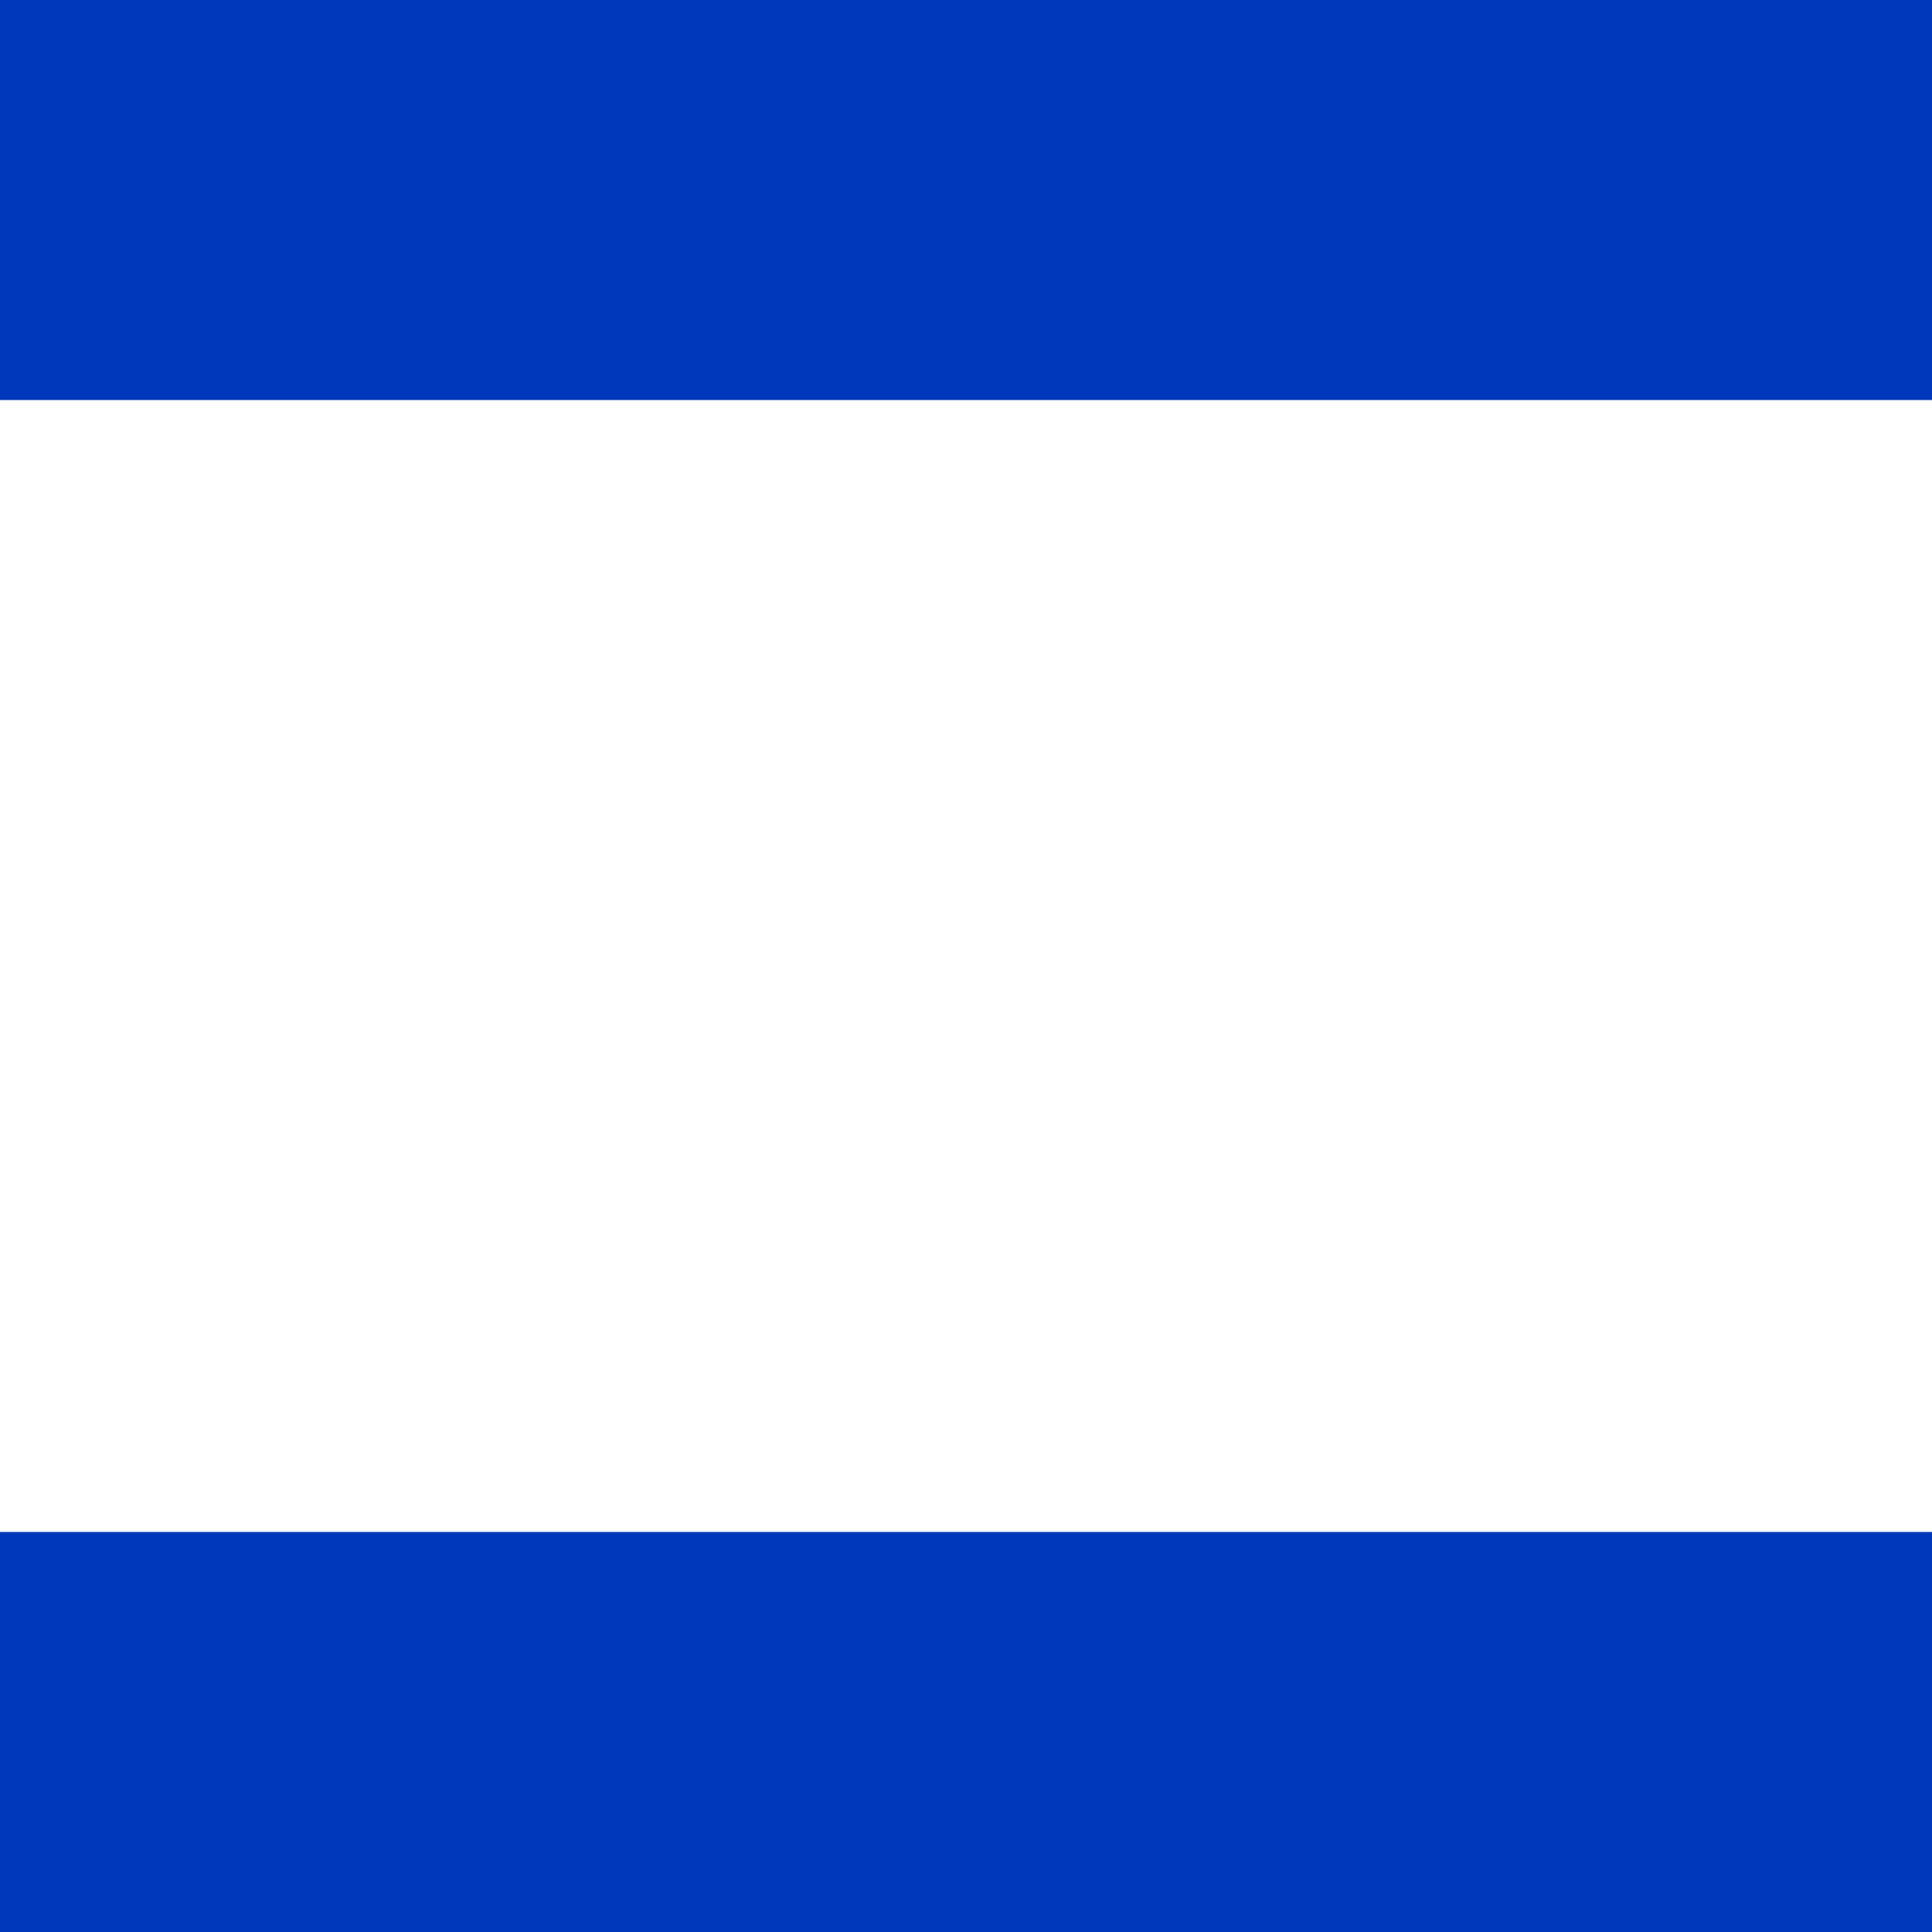
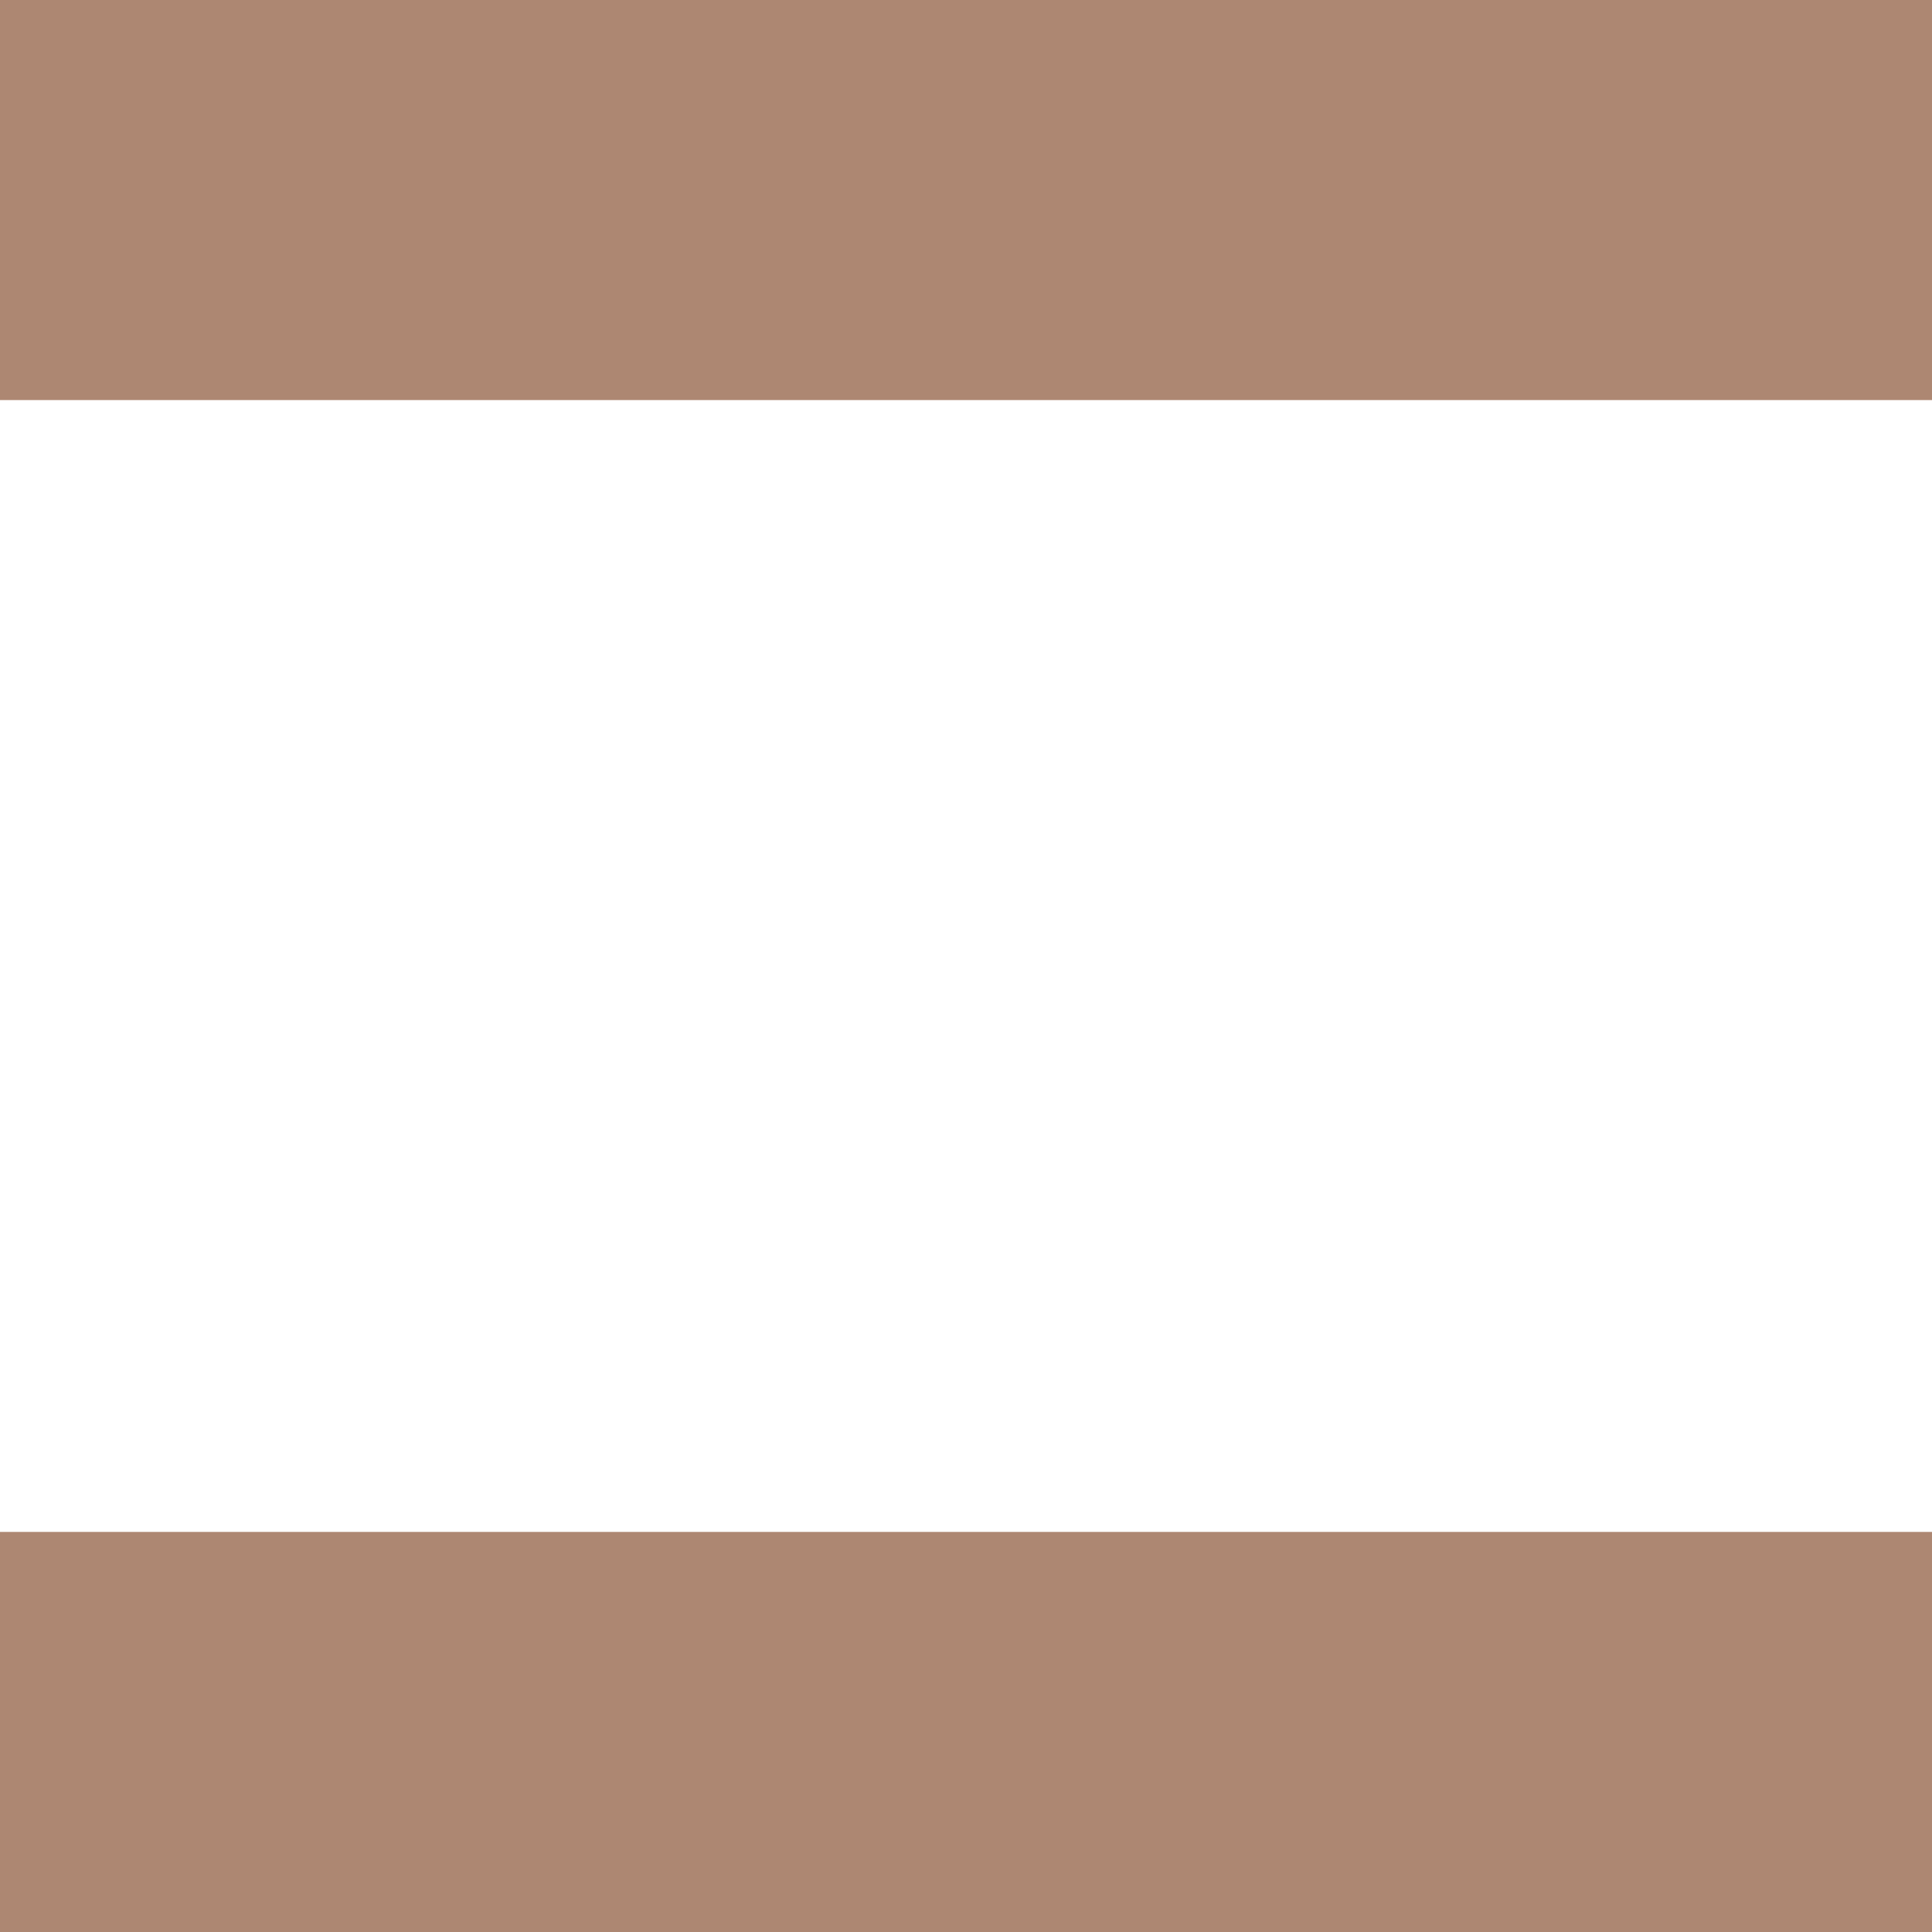
<svg xmlns="http://www.w3.org/2000/svg" width="100mm" height="100mm" viewBox="0 0 100 100" version="1.1" id="svg8">
  <defs id="defs2" />
  <g id="layer1" transform="translate(-42.07209,-37.26123)">
-     <rect style="fill:#0038bb;fill-opacity:1;fill-rule:evenodd;stroke:none;stroke-width:1.193" id="rect10" width="100" height="100" x="42.072" y="37.261" />
+     <rect style="fill:#ad8772;fill-opacity:1;fill-rule:evenodd;stroke:none;stroke-width:1.193" id="rect10" width="100" height="100" x="42.072" y="37.261" />
    <rect style="fill:#ffffff;fill-opacity:1;fill-rule:evenodd;stroke:none;stroke-width:0.913" id="rect835" width="100" height="58.584" x="-142.072" y="-116.553" transform="scale(-1)" />
  </g>
</svg>
